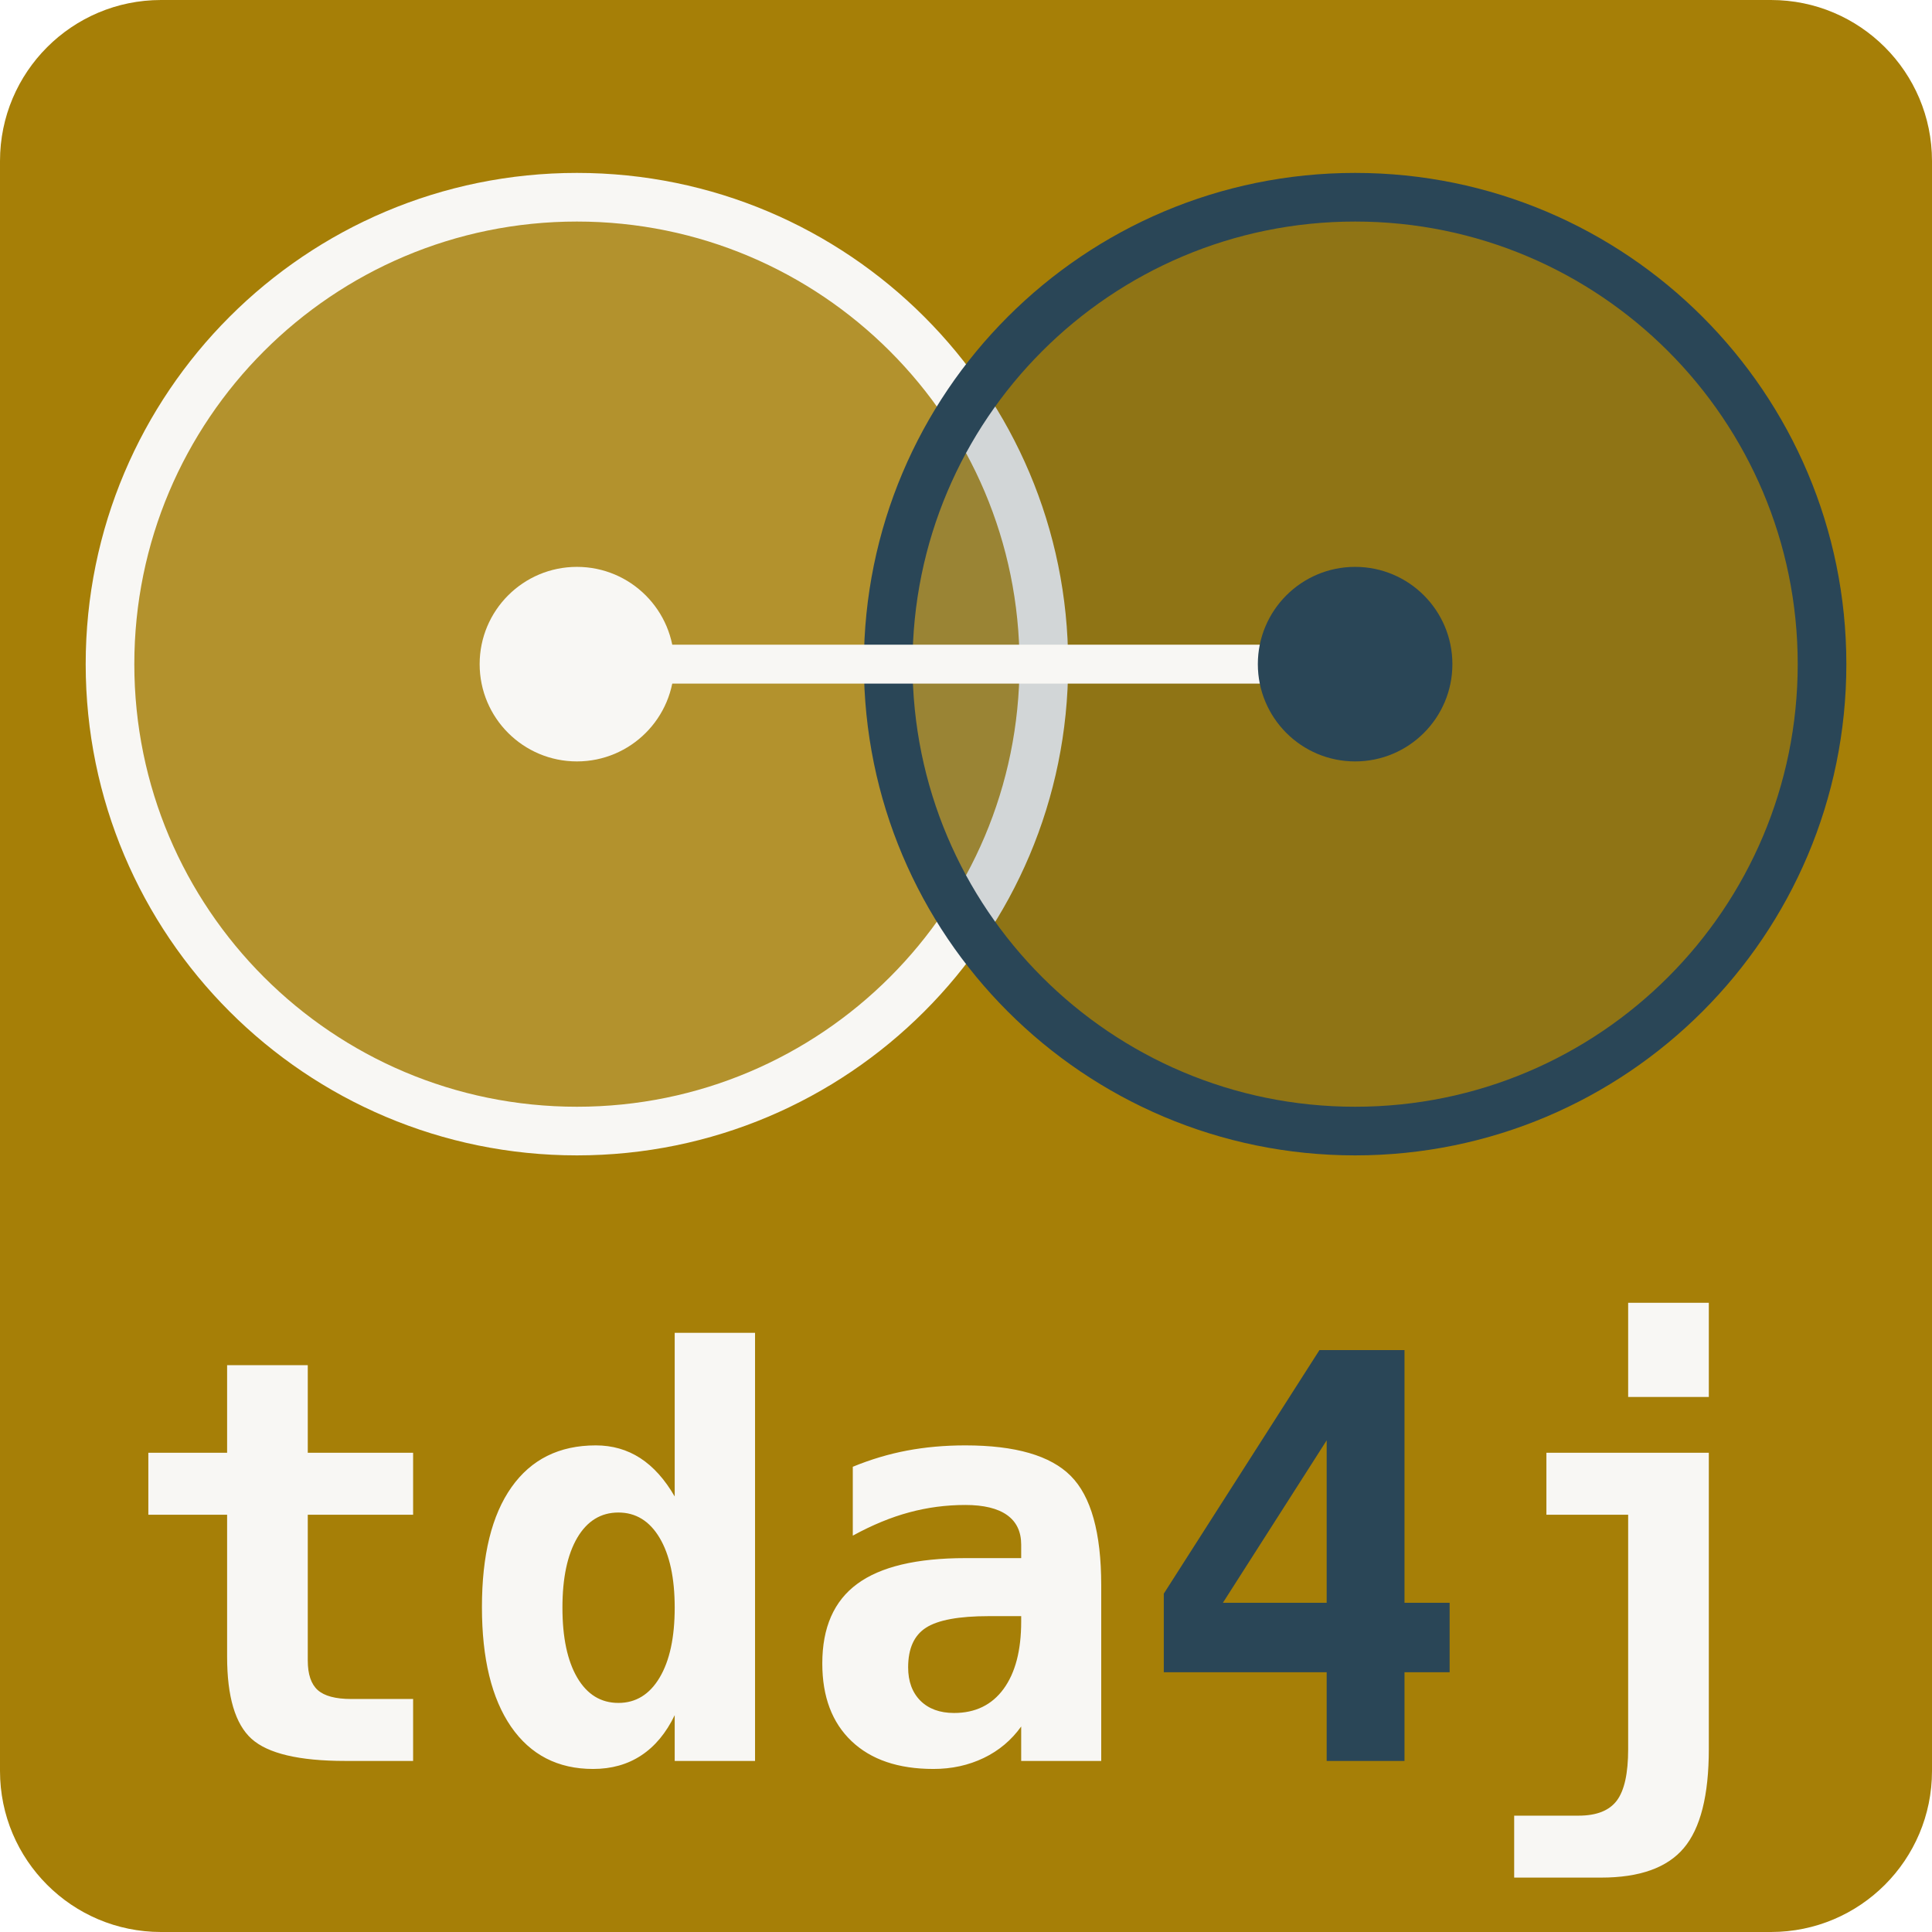
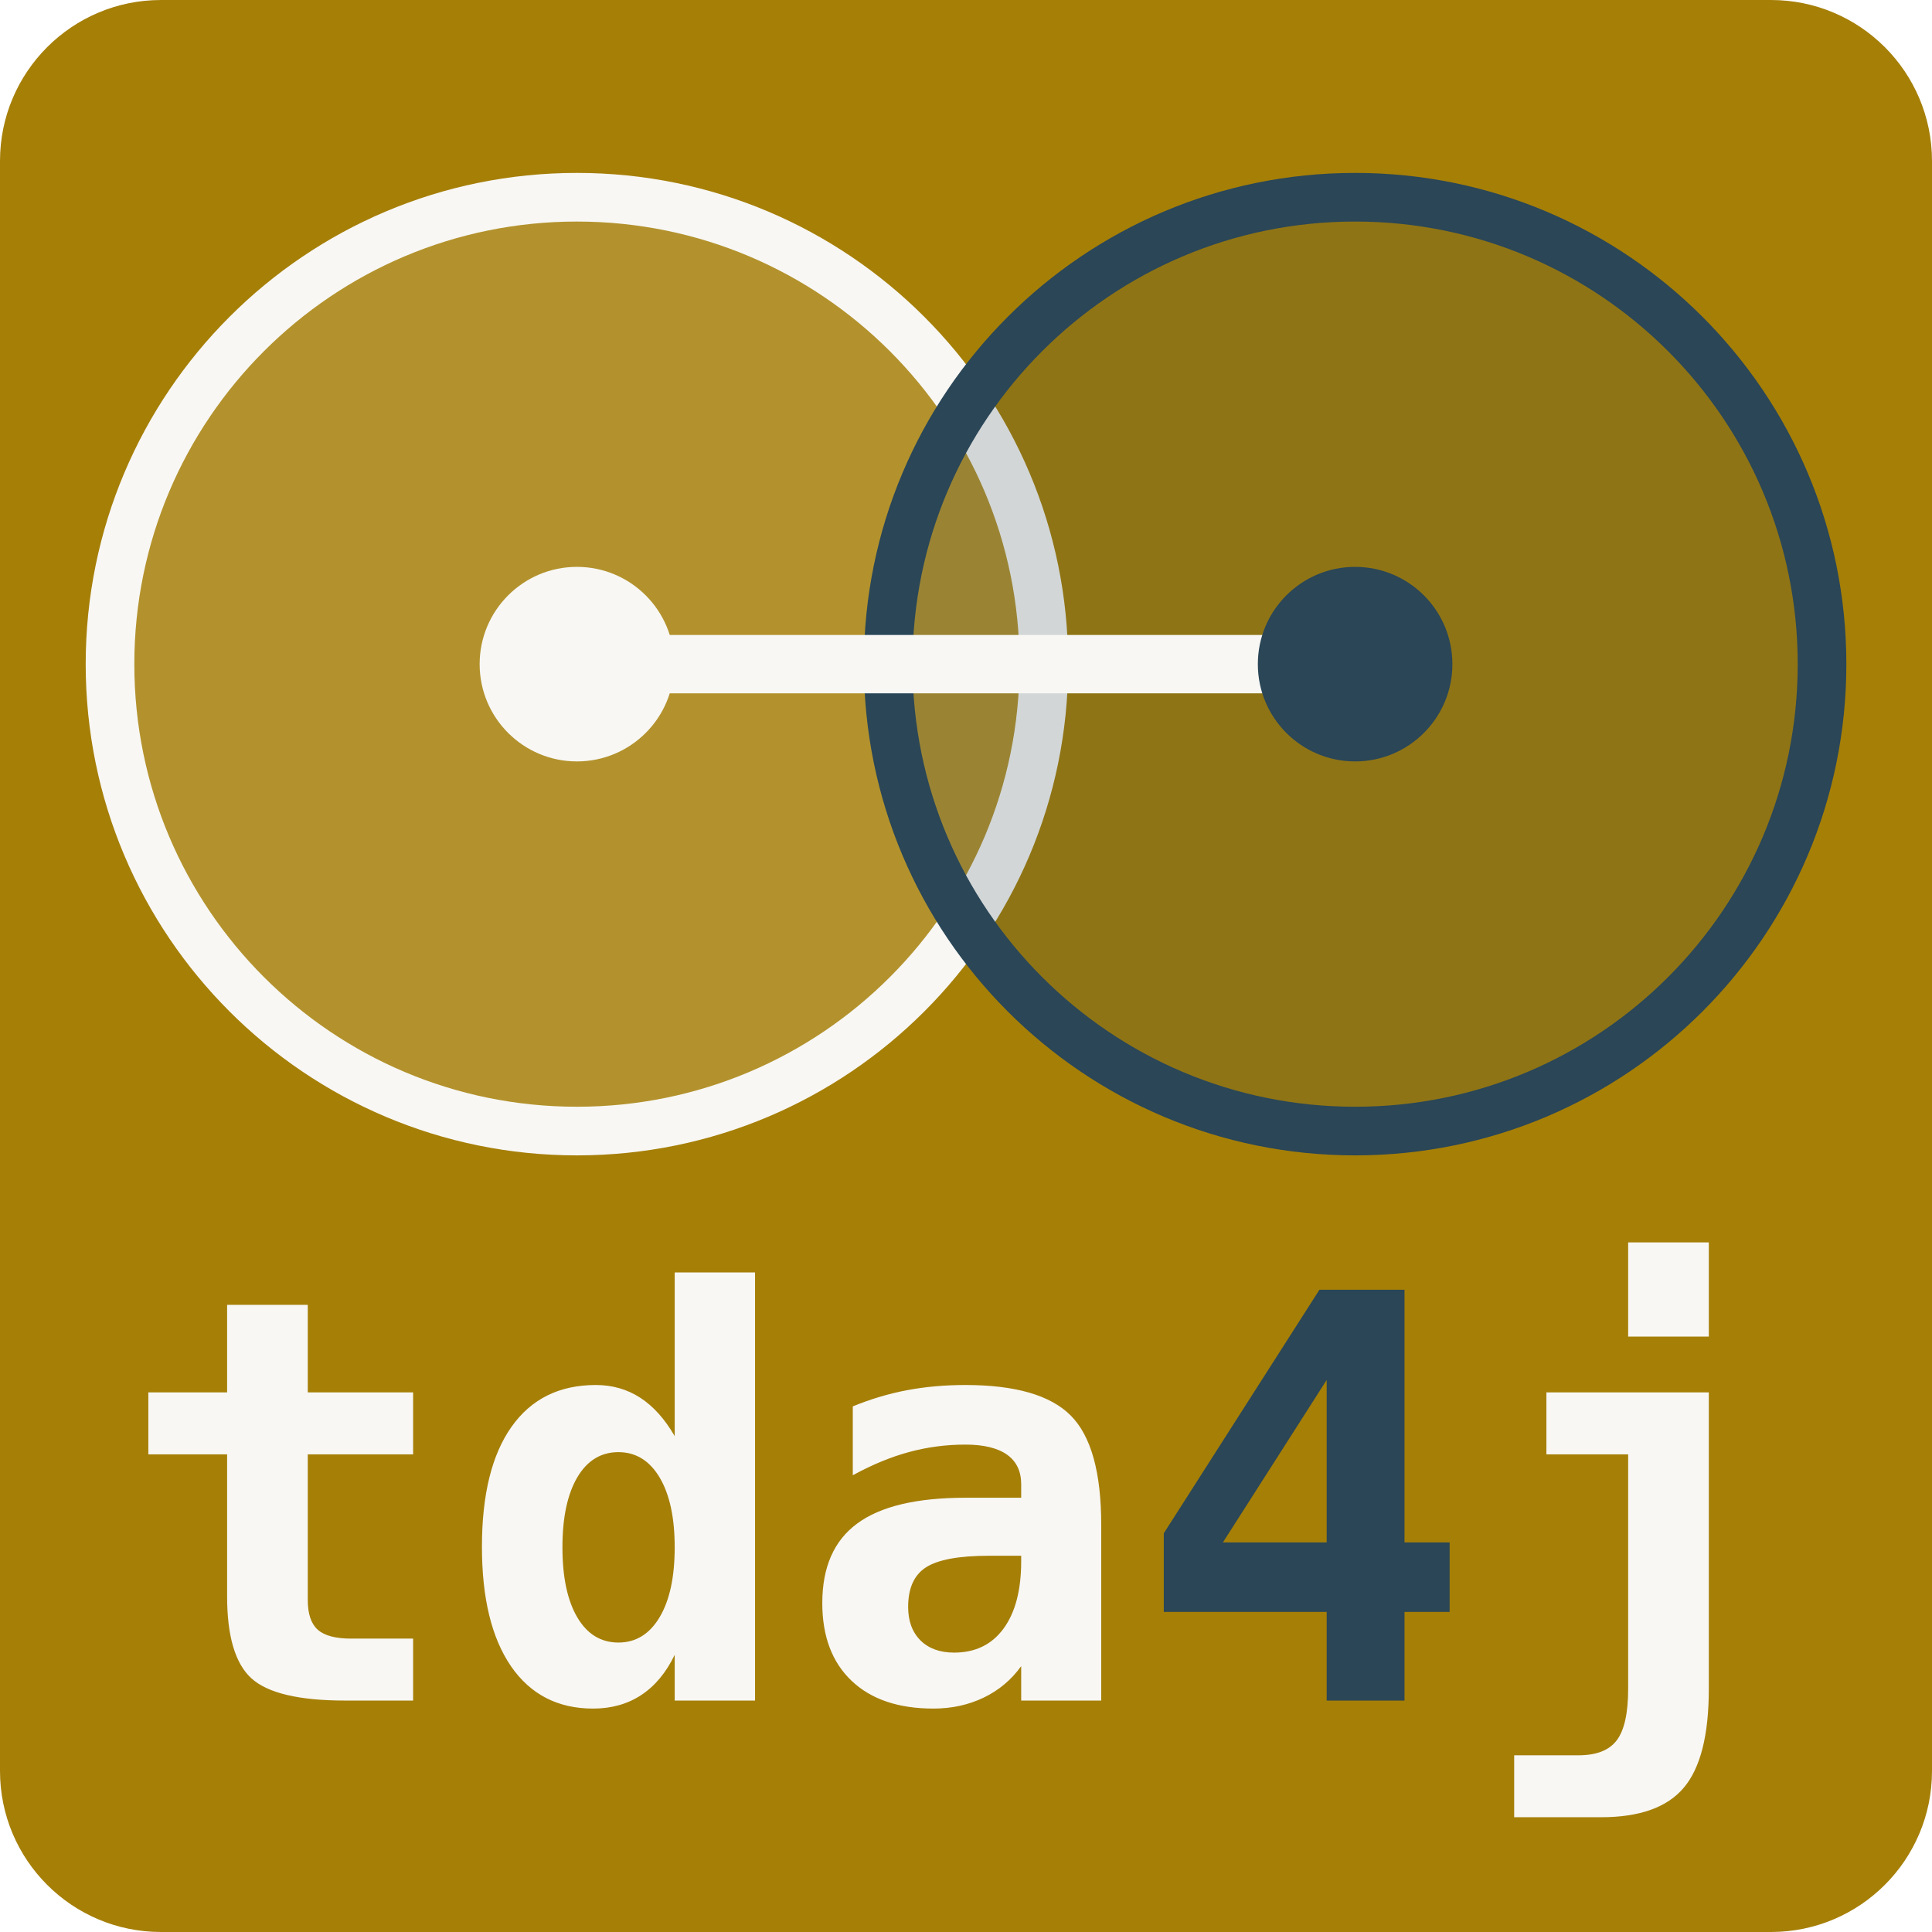
<svg xmlns="http://www.w3.org/2000/svg" viewBox="0 0 192 192">
  <style>
    text { font-family: 'JetBrains Mono', monospace; font-weight: 700; }
  </style>
  <rect x="0" y="0" width="192" height="192" rx="16" fill="#a67f07" />
  <g transform="translate(38,8) scale(0.9667)">
    <circle cx="20" cy="60" r="48" fill="#f8f7f4" fill-opacity="0.16" stroke="#f8f7f4" stroke-width="5" />
    <circle cx="100" cy="60" r="48" fill="#2a4657" fill-opacity="0.18" stroke="#2a4657" stroke-width="5" />
-     <line x1="20" y1="60" x2="100" y2="60" stroke="#f8f7f4" stroke-width="4" />
+     <line x1="20" y1="60" x2="100" y2="60" stroke="#f8f7f4" stroke-width="6" />
    <circle cx="20" cy="60" r="10" fill="#f8f7f4" />
    <circle cx="100" cy="60" r="10" fill="#2a4657" />
  </g>
-   <text x="96" y="175" font-size="56" text-anchor="middle" fill="#f8f7f4">tda<tspan fill="#2a4657">4</tspan>j</text>
+   <text x="96" y="169" font-size="56" text-anchor="middle" fill="#f8f7f4">tda<tspan fill="#2a4657">4</tspan>j</text>
</svg>
